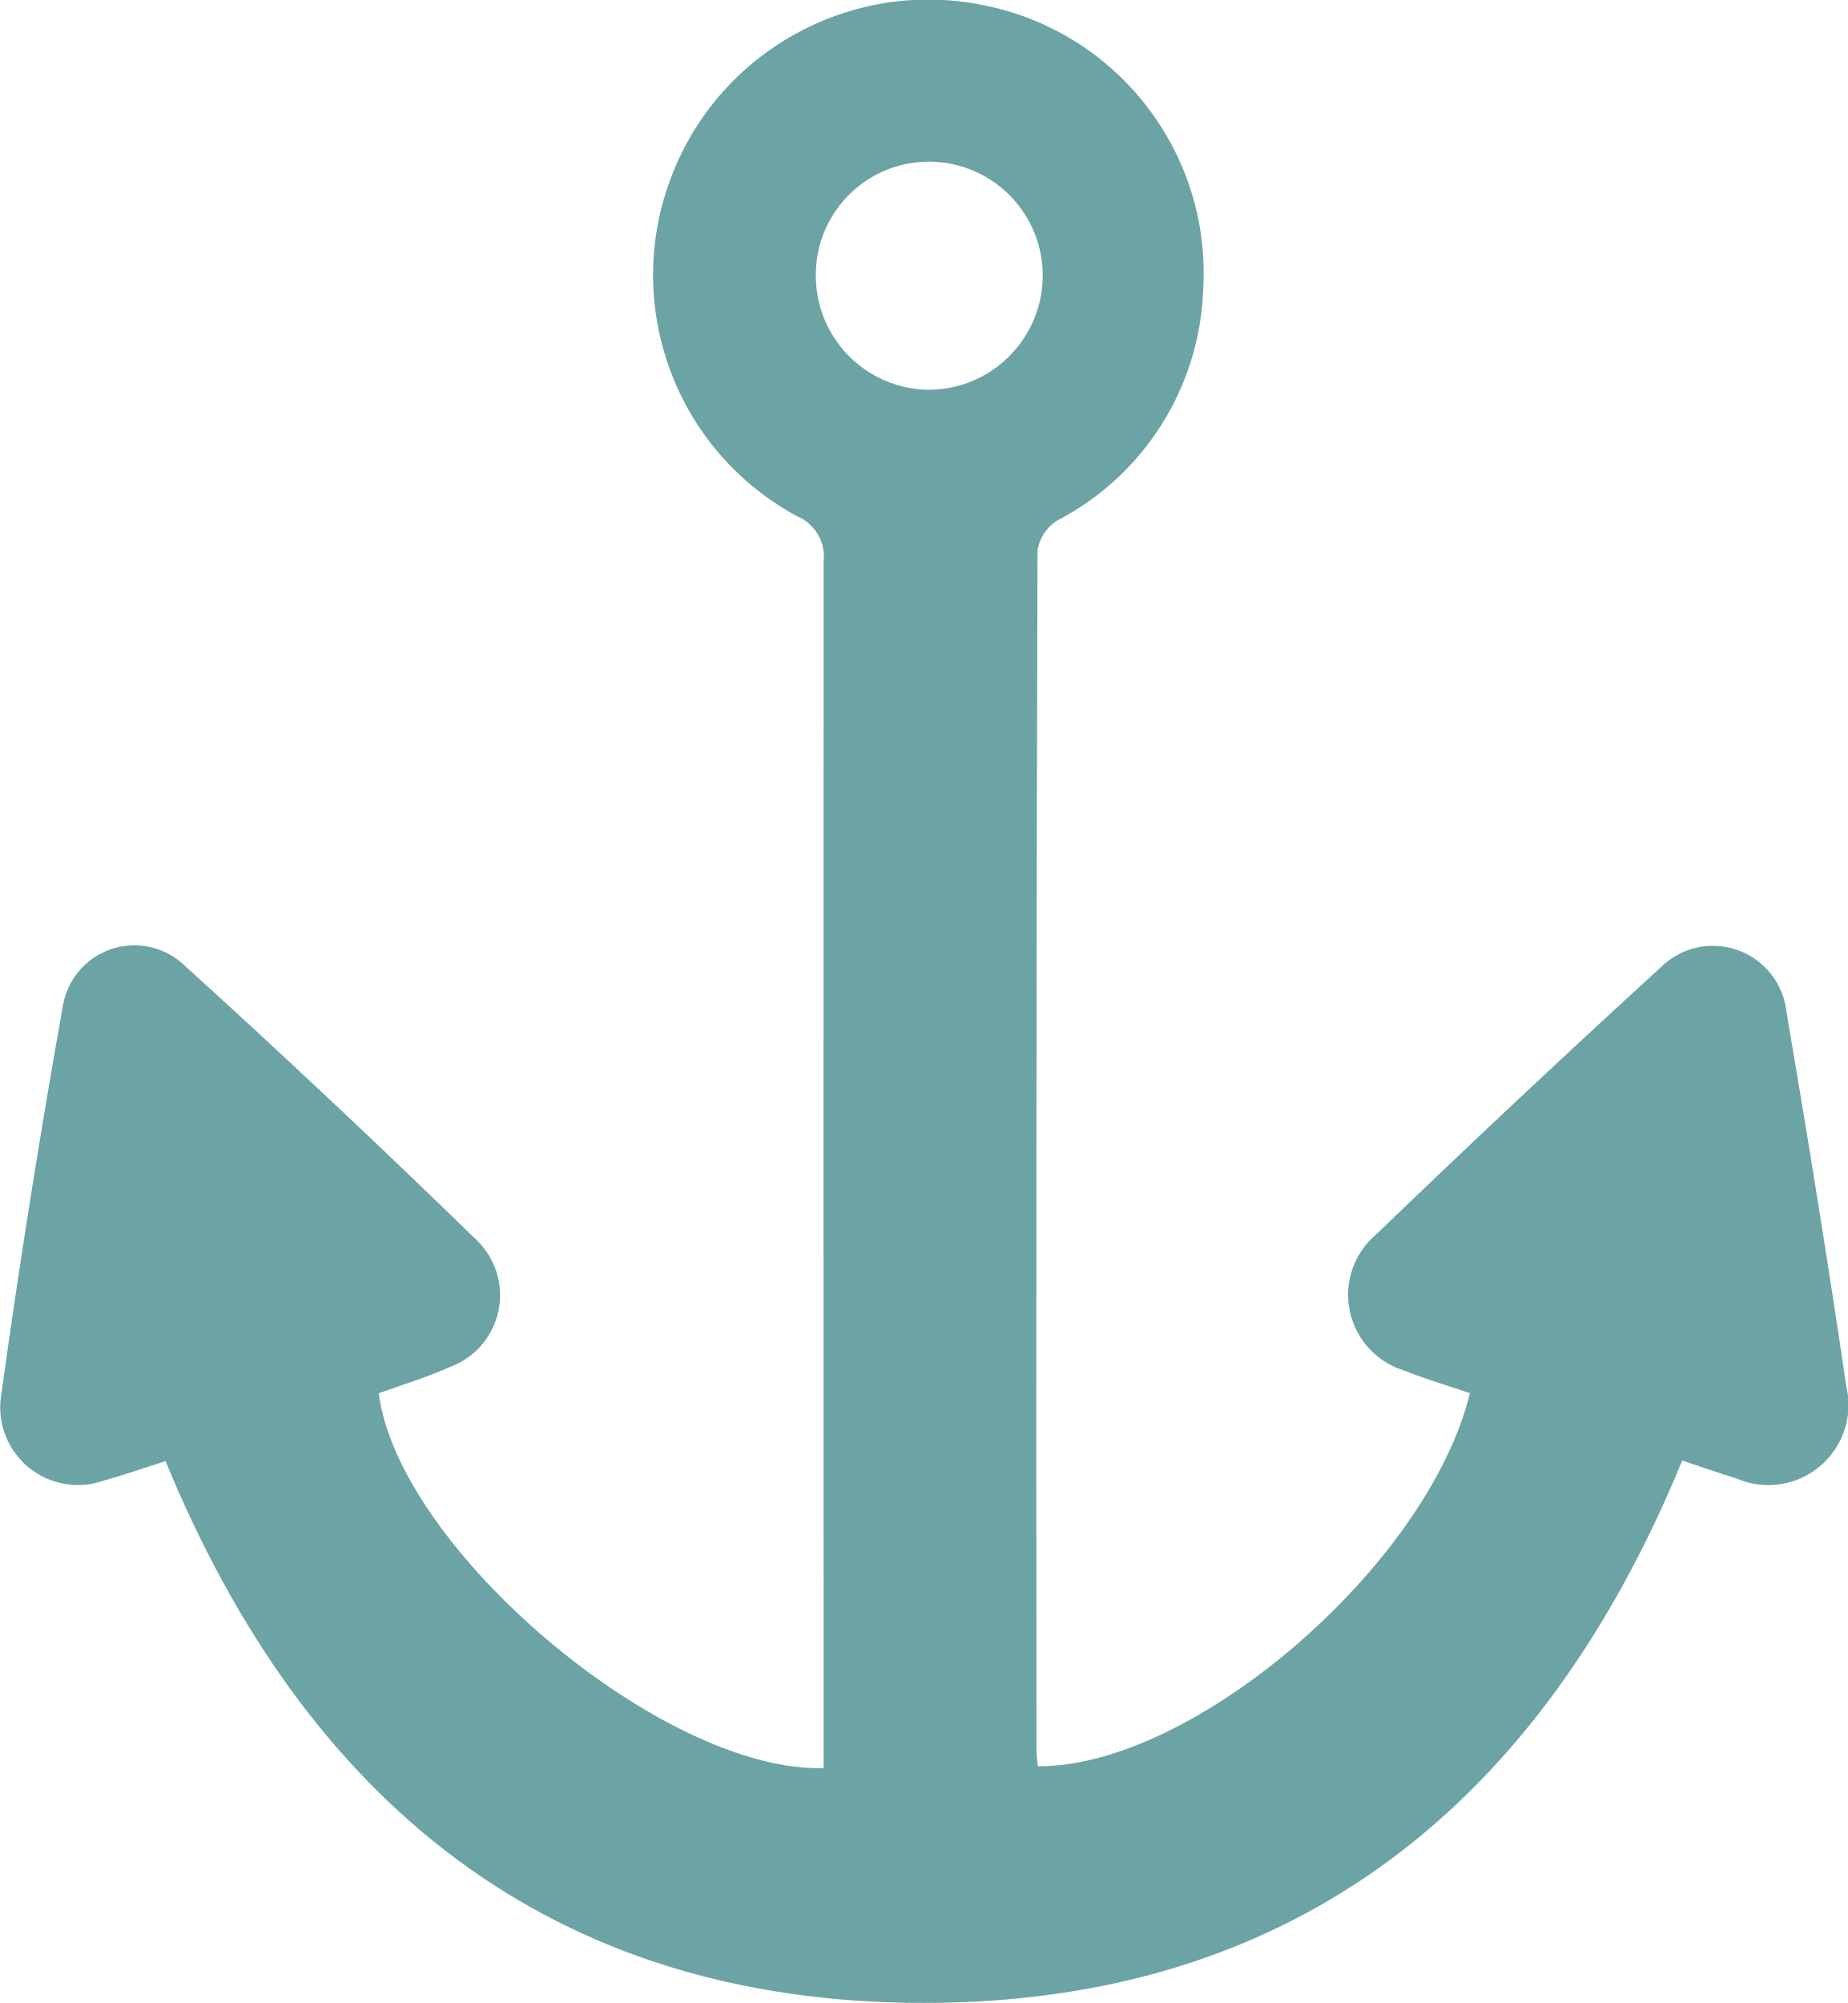
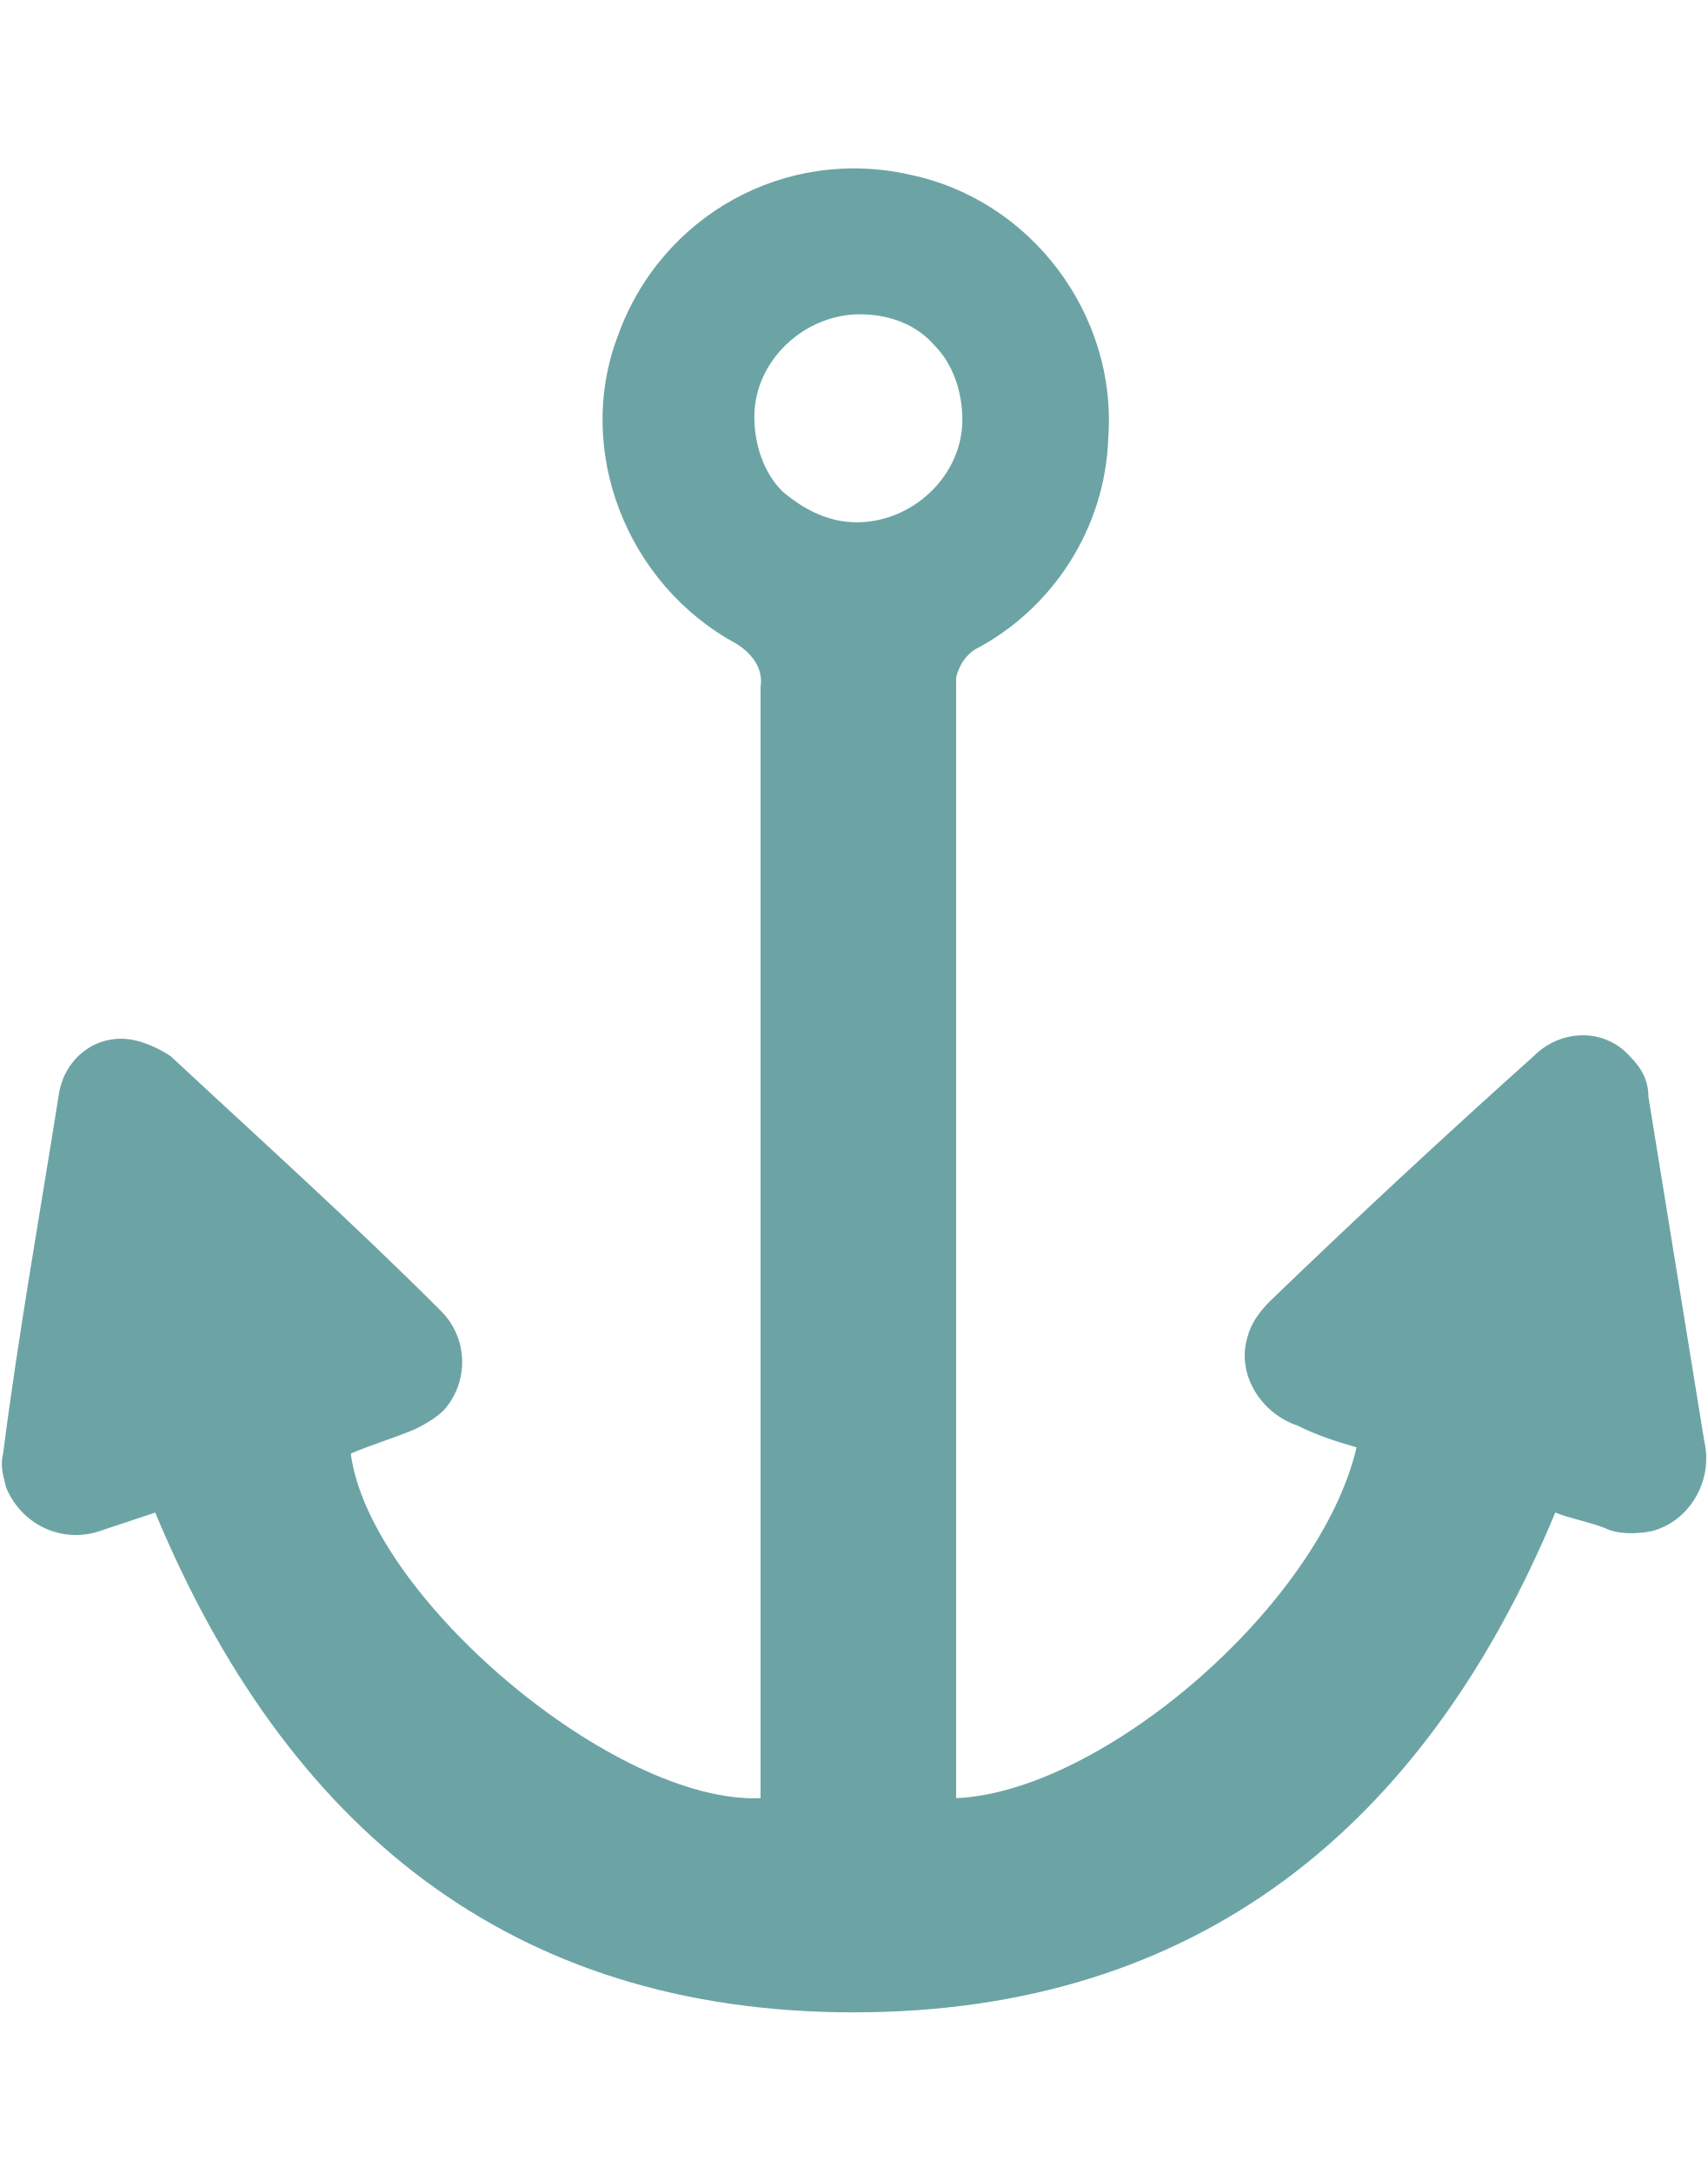
- <svg xmlns="http://www.w3.org/2000/svg" viewBox="13738.435 -1428.97 54.895 59.502">
-   <defs>
-     <style>
-       .cls-1 {
-         fill: #6ca4a5;
-       }
-     </style>
-   </defs>
-   <g id="Symbol_7_3" data-name="Symbol 7 – 3" transform="translate(13723 -1440.875)">
-     <path id="Path_1799" data-name="Path 1799" class="cls-1" d="M-366.327,424.327c-.676-.232-1.322-.418-1.942-.669a2.349,2.349,0,0,1-.854-4.038q4.178-4.023,8.458-7.937a2.2,2.2,0,0,1,3.744,1.323c.629,3.693,1.228,7.393,1.774,11.1a2.384,2.384,0,0,1-3.281,2.748c-.528-.163-1.052-.346-1.592-.525-4.154,10.123-11.451,16.117-22.551,16.112-11.064-.007-18.348-5.971-22.513-16.095-.587.185-1.19.4-1.8.566a2.308,2.308,0,0,1-3.089-2.489q.809-5.829,1.842-11.623a2.154,2.154,0,0,1,3.58-1.208q4.423,4.015,8.705,8.182a2.272,2.272,0,0,1-.779,3.772c-.688.31-1.419.527-2.124.784.59,4.623,8.453,11.278,13.218,11.134v-.943q-.008-17.447,0-34.892a1.307,1.307,0,0,0-.8-1.359,8.14,8.14,0,0,1-3.776-9.942,8.177,8.177,0,0,1,9.441-5.209,8.118,8.118,0,0,1,6.41,8.482,8.044,8.044,0,0,1-4.328,6.8,1.283,1.283,0,0,0-.592.9q-.049,17.841-.029,35.683a3.889,3.889,0,0,0,.045.425c4.6.039,11.585-5.959,12.832-11.083Zm-16.107-29.807a3.4,3.4,0,0,0,3.413-3.311,3.382,3.382,0,0,0-.946-2.43,3.381,3.381,0,0,0-2.394-1.035,3.36,3.36,0,0,0-3.4,3.3,3.387,3.387,0,0,0,.941,2.432A3.388,3.388,0,0,0-382.433,394.52Z" transform="translate(425.437 -371.036)" />
+ <svg xmlns="http://www.w3.org/2000/svg" version="1.1" id="Layer_1" x="0px" y="0px" viewBox="0 0 55 70" style="enable-background:new 0 0 55 70;" xml:space="preserve">
+   <style type="text/css">
+ 	.st0{fill:#6CA4A5;}
+ </style>
+   <g id="Symbol_7_3" transform="translate(13723 -1440.875)">
+     <path id="Path_1799" class="st0" d="M-13679.3,1487.5c-0.7-0.2-1.3-0.4-1.9-0.7c-1.2-0.4-2-1.7-1.6-2.9c0.1-0.4,0.4-0.8,0.7-1.1   c2.8-2.7,5.6-5.3,8.5-7.9c0.9-0.9,2.3-0.9,3.1,0c0.4,0.4,0.6,0.8,0.6,1.3c0.6,3.7,1.2,7.4,1.8,11.1c0.3,1.3-0.5,2.6-1.7,2.9   c-0.5,0.1-1.1,0.1-1.5-0.1c-0.5-0.2-1.1-0.3-1.6-0.5c-4.2,10.1-11.5,16.1-22.6,16.1c-11.1,0-18.3-6-22.5-16.1   c-0.6,0.2-1.2,0.4-1.8,0.6c-1.2,0.4-2.5-0.2-3-1.4c-0.1-0.4-0.2-0.7-0.1-1.1c0.5-3.9,1.2-7.8,1.8-11.6c0.2-1.2,1.3-2,2.5-1.7   c0.4,0.1,0.8,0.3,1.1,0.5c2.9,2.7,5.9,5.4,8.7,8.2c0.9,0.9,0.9,2.3,0.1,3.2c-0.2,0.2-0.5,0.4-0.9,0.6c-0.7,0.3-1.4,0.5-2.1,0.8   c0.6,4.6,8.5,11.3,13.2,11.1v-0.9c0-11.6,0-23.3,0-34.9c0.1-0.6-0.3-1.1-0.8-1.4c-3.5-1.9-5.2-6.2-3.8-9.9c1.4-3.9,5.4-6.1,9.4-5.2   c3.9,0.8,6.7,4.5,6.4,8.5c-0.1,2.9-1.8,5.5-4.3,6.8c-0.3,0.2-0.5,0.5-0.6,0.9c0,11.9,0,23.8,0,35.7c0,0.1,0,0.3,0,0.4   C-13687.5,1498.6-13680.5,1492.6-13679.3,1487.5L-13679.3,1487.5z M-13695.4,1457.7c1.8,0,3.4-1.5,3.4-3.3c0-0.9-0.3-1.8-0.9-2.4   c-0.6-0.7-1.5-1-2.4-1c-1.8,0-3.4,1.5-3.4,3.3c0,0.9,0.3,1.8,0.9,2.4C-13697.1,1457.3-13696.3,1457.7-13695.4,1457.7   L-13695.4,1457.7z" />
  </g>
</svg>
